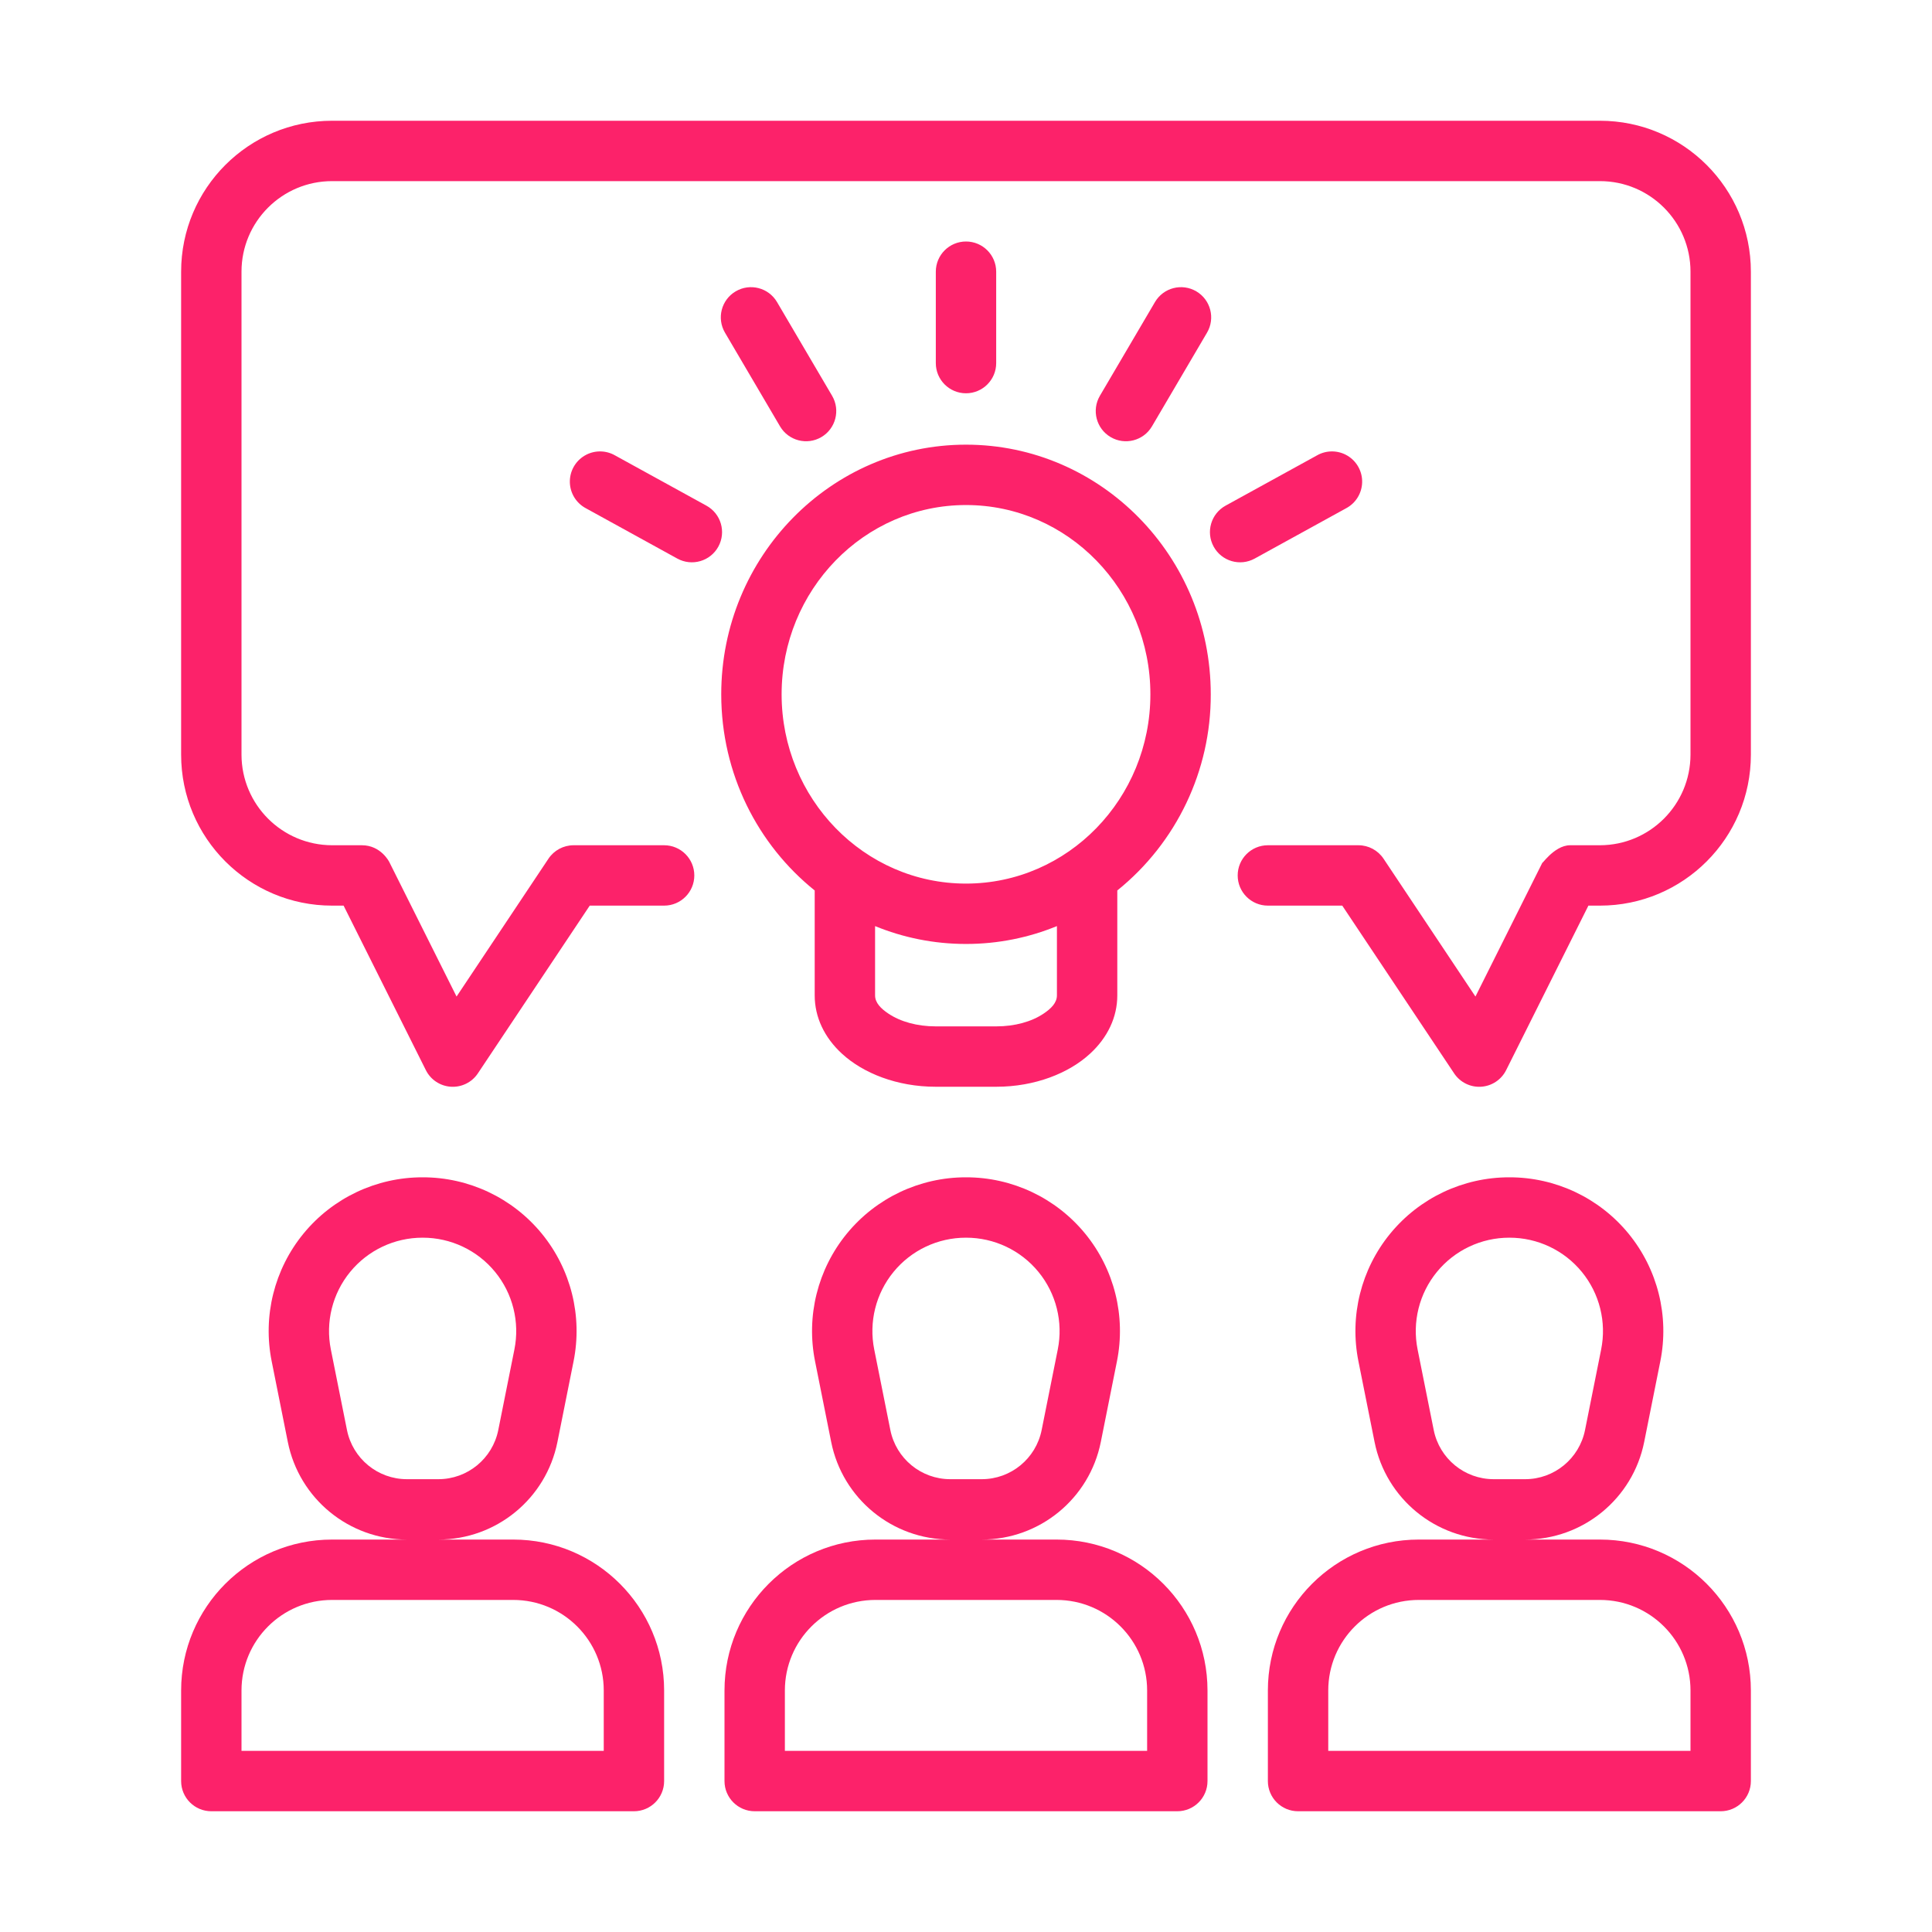
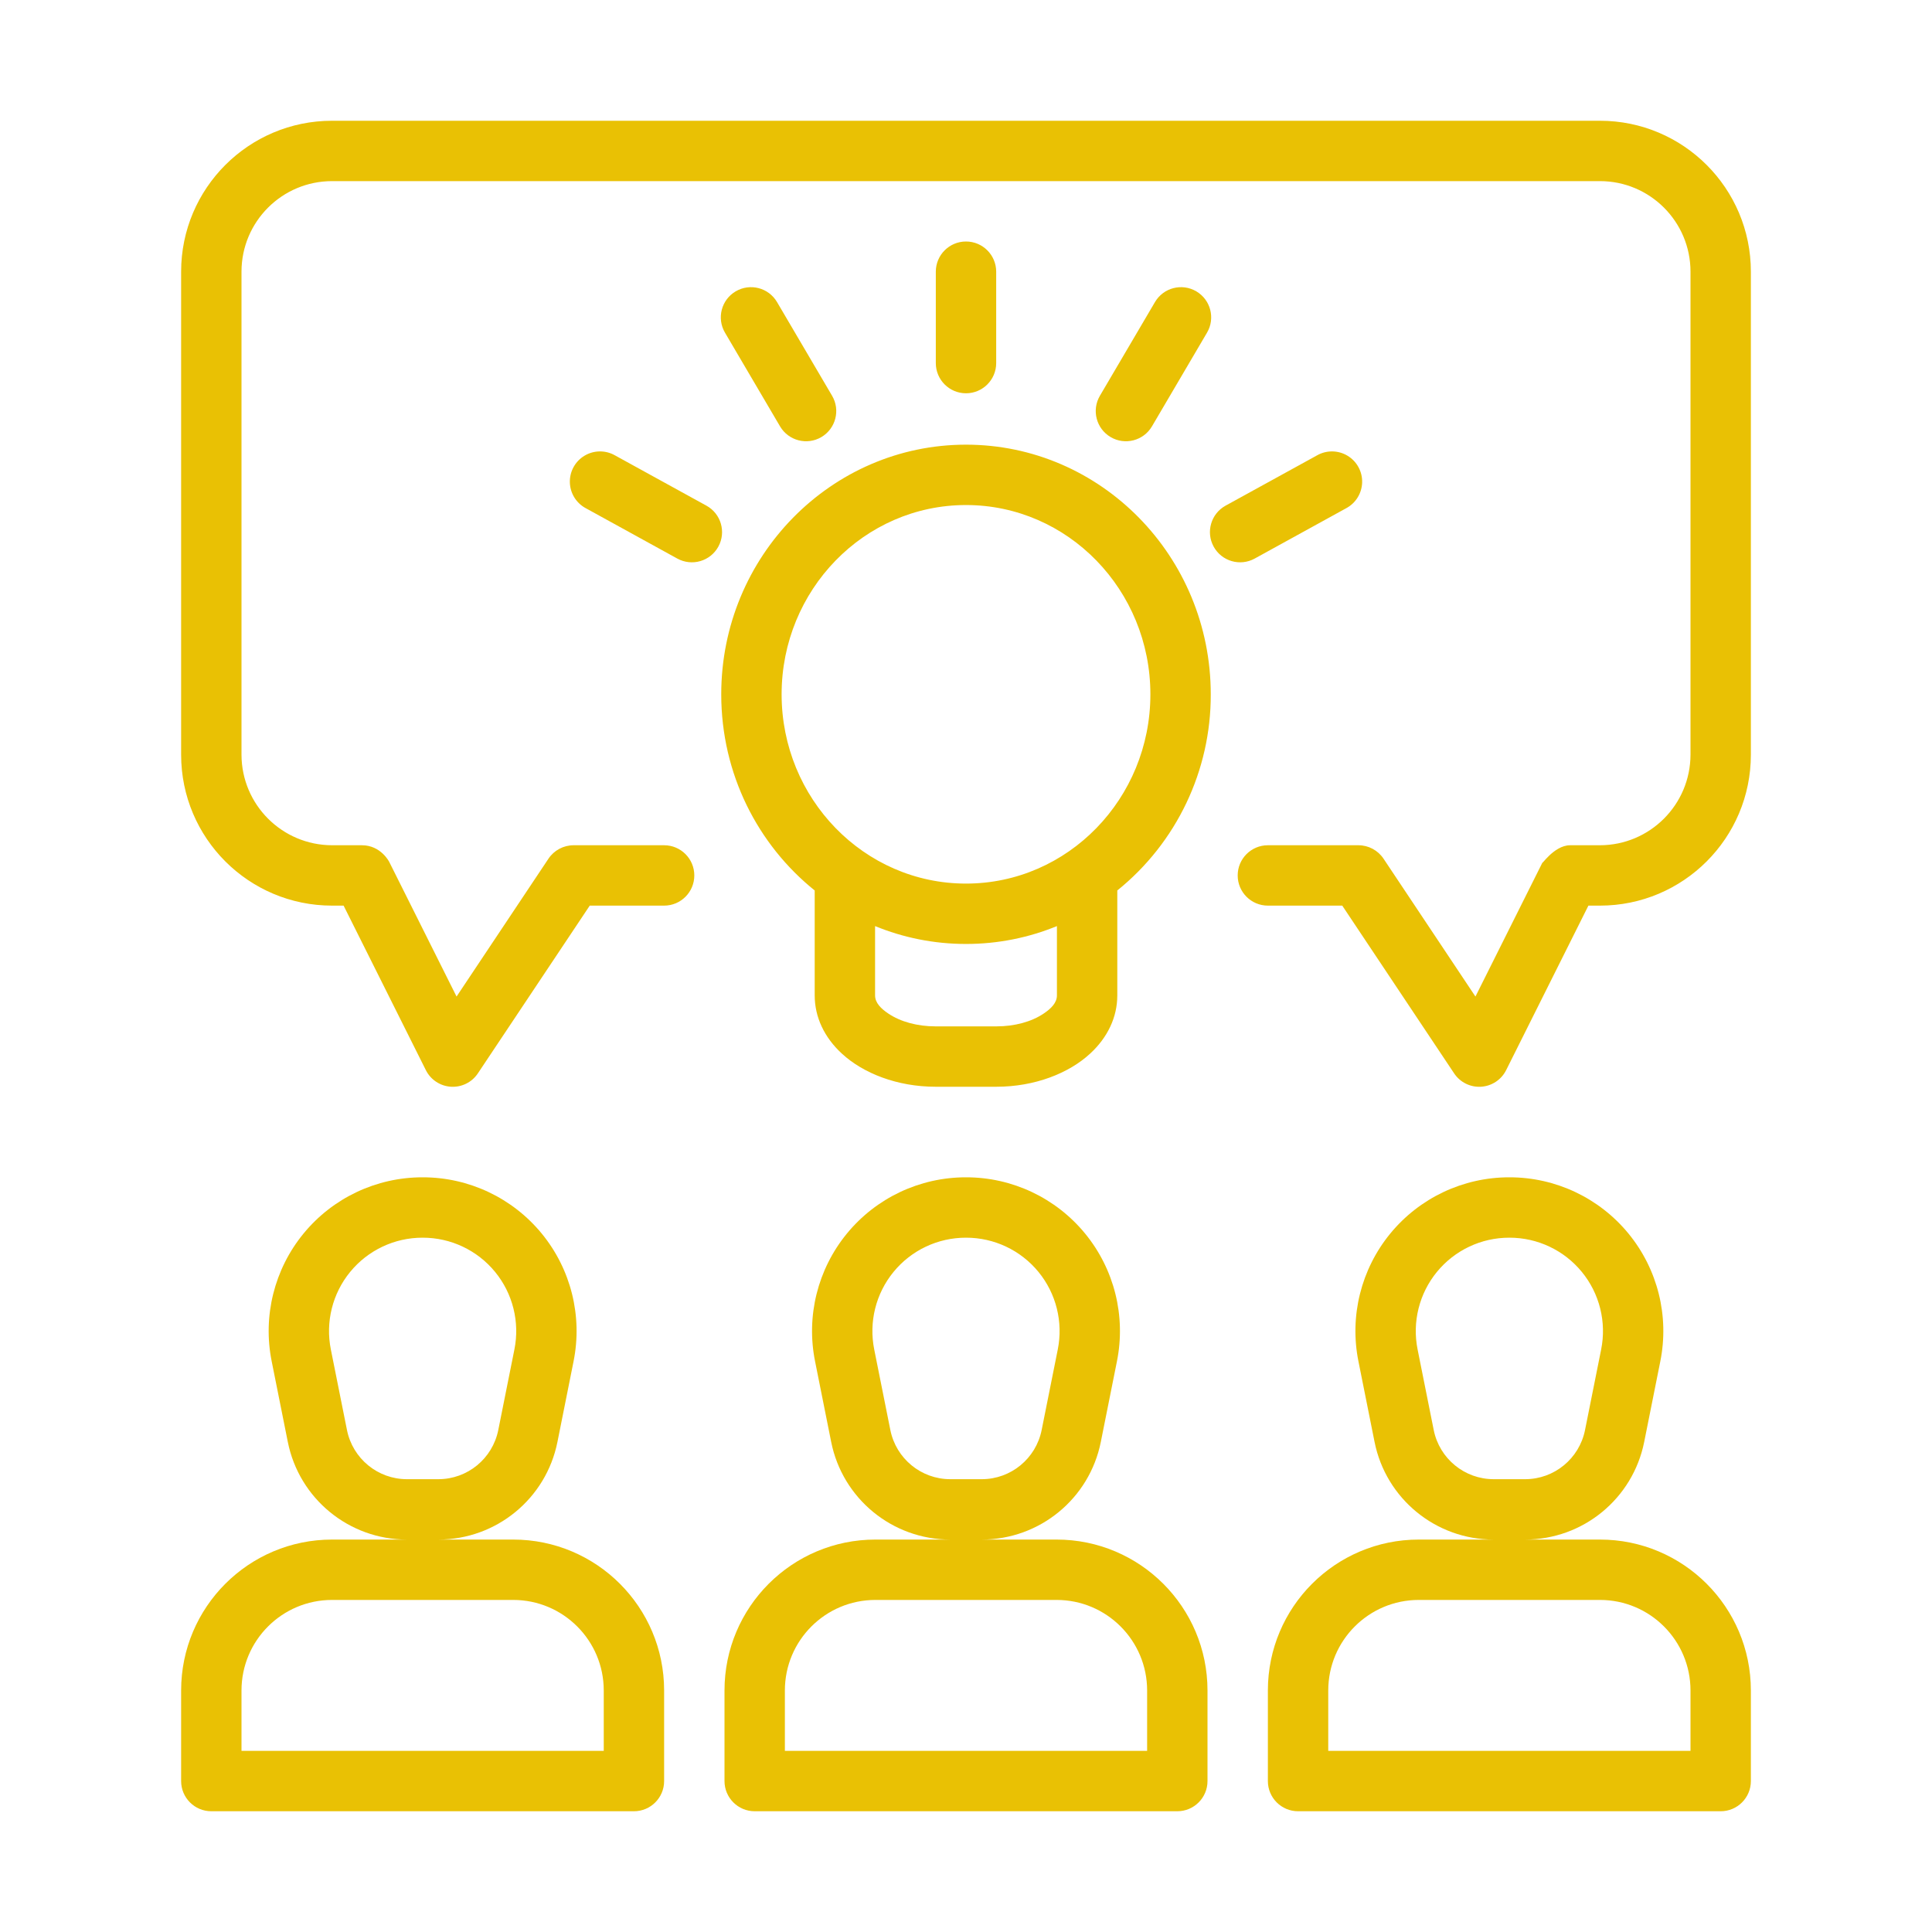
<svg xmlns="http://www.w3.org/2000/svg" version="1.1" width="512" height="512" x="0" y="0" viewBox="0 0 32 32" style="enable-background:new 0 0 512 512" xml:space="preserve" fill-rule="evenodd">
  <g>
-     <path d="M11 28a2.5 2.5 0 0 0-2.5-2.5h-3A2.5 2.5 0 0 0 3 28v1.5a.5.5 0 0 0 .5.5h7a.5.5 0 0 0 .5-.5zm18 0a2.5 2.5 0 0 0-2.5-2.5h-3A2.5 2.5 0 0 0 21 28v1.5a.5.5 0 0 0 .5.5h7a.5.5 0 0 0 .5-.5zm-9 0a2.5 2.5 0 0 0-2.5-2.5h-3A2.5 2.5 0 0 0 12 28v1.5a.5.5 0 0 0 .5.5h7a.5.5 0 0 0 .5-.5zm-10 0v1H4v-1a1.5 1.5 0 0 1 1.5-1.5h3A1.5 1.5 0 0 1 10 28zm18 0v1h-6v-1a1.5 1.5 0 0 1 1.5-1.5h3A1.5 1.5 0 0 1 28 28zm-9 0v1h-6v-1a1.5 1.5 0 0 1 1.5-1.5h3A1.5 1.5 0 0 1 19 28zm-9.5-5.452A2.546 2.546 0 0 0 7.002 19.5h-.004A2.546 2.546 0 0 0 4.5 22.548l.267 1.335A2.011 2.011 0 0 0 6.74 25.5h.52c.96 0 1.785-.677 1.973-1.617l.267-1.335zm18 0a2.546 2.546 0 0 0-2.498-3.048h-.004a2.546 2.546 0 0 0-2.498 3.048l.267 1.335A2.011 2.011 0 0 0 24.74 25.5h.52c.96 0 1.785-.677 1.973-1.617l.267-1.335zm-9 0a2.546 2.546 0 0 0-2.498-3.048h-.004a2.546 2.546 0 0 0-2.498 3.048l.267 1.335A2.011 2.011 0 0 0 15.74 25.5h.52c.96 0 1.785-.677 1.973-1.617l.267-1.335zm8.02-.196-.267 1.334c-.095.473-.51.814-.992.814h-.521c-.483 0-.898-.341-.993-.814l-.267-1.334a1.547 1.547 0 0 1 1.518-1.852h.004a1.547 1.547 0 0 1 1.518 1.852zm-18 0-.267 1.334c-.095.473-.51.814-.992.814H6.74c-.483 0-.898-.341-.993-.814l-.267-1.334A1.547 1.547 0 0 1 6.998 20.5h.004a1.547 1.547 0 0 1 1.518 1.852zm9 0-.267 1.334c-.095.473-.51.814-.992.814h-.521c-.483 0-.898-.341-.993-.814l-.267-1.334a1.547 1.547 0 0 1 1.518-1.852h.004a1.547 1.547 0 0 1 1.518 1.852zm-4.026-7.603v1.738c0 .359.159.697.452.966.351.323.913.547 1.552.547h1.004c.639 0 1.201-.224 1.552-.547.293-.269.452-.607.452-.966v-1.738a4.156 4.156 0 0 0 1.548-3.249c0-2.285-1.82-4.135-4.054-4.135s-4.054 1.85-4.054 4.135c0 1.319.606 2.492 1.548 3.249zm-7.047-.473S6.31 14 5.994 14H5.5A1.503 1.503 0 0 1 4 12.5v-8A1.5 1.5 0 0 1 5.5 3h21A1.5 1.5 0 0 1 28 4.5v8a1.503 1.503 0 0 1-1.5 1.5h-.494c-.276 0-.498.367-.453.276l-1.115 2.23-1.522-2.283A.501.501 0 0 0 22.5 14H21a.5.5 0 0 0 0 1h1.232l1.852 2.777a.499.499 0 0 0 .863-.053L26.309 15h.191a2.5 2.5 0 0 0 2.5-2.5v-8A2.5 2.5 0 0 0 26.5 2h-21A2.5 2.5 0 0 0 3 4.5v8A2.5 2.5 0 0 0 5.5 15h.191l1.362 2.724a.499.499 0 0 0 .863.053L9.768 15H11a.5.5 0 0 0 0-1H9.5a.501.501 0 0 0-.416.223l-1.522 2.283-1.115-2.23zm11.059 1.063c-.466.191-.974.296-1.506.296s-1.04-.105-1.506-.296v1.148c0 .124.099.22.22.301.2.135.479.212.784.212h1.004c.305 0 .584-.077.784-.212.121-.081.22-.177.22-.301zM16 8.365c1.689 0 3.054 1.408 3.054 3.135S17.689 14.635 16 14.635s-3.054-1.408-3.054-3.135S14.311 8.365 16 8.365zm4.781.887 1.514-.833a.5.5 0 1 0-.482-.876l-1.513.832a.5.5 0 0 0 .481.877zM11.7 8.375l-1.513-.832a.5.5 0 1 0-.482.876l1.514.833a.5.5 0 0 0 .481-.877zm2.082-1.82-.912-1.552a.5.5 0 0 0-.862.507l.912 1.552a.5.5 0 1 0 .862-.507zm5.298.507.912-1.552a.5.5 0 1 0-.862-.507l-.912 1.552a.5.5 0 1 0 .862.507zM16.5 6.014V4.5a.5.5 0 0 0-1 0v1.514a.5.5 0 0 0 1 0z" fill="#fc226a" opacity="1" data-original="#000000" />
+     <path d="M11 28a2.5 2.5 0 0 0-2.5-2.5h-3A2.5 2.5 0 0 0 3 28v1.5a.5.5 0 0 0 .5.5h7a.5.5 0 0 0 .5-.5zm18 0a2.5 2.5 0 0 0-2.5-2.5h-3A2.5 2.5 0 0 0 21 28v1.5a.5.5 0 0 0 .5.5h7a.5.5 0 0 0 .5-.5zm-9 0a2.5 2.5 0 0 0-2.5-2.5h-3A2.5 2.5 0 0 0 12 28v1.5a.5.5 0 0 0 .5.5h7a.5.5 0 0 0 .5-.5zm-10 0v1H4v-1a1.5 1.5 0 0 1 1.5-1.5h3A1.5 1.5 0 0 1 10 28zm18 0v1h-6v-1a1.5 1.5 0 0 1 1.5-1.5h3A1.5 1.5 0 0 1 28 28zm-9 0v1h-6v-1a1.5 1.5 0 0 1 1.5-1.5h3A1.5 1.5 0 0 1 19 28zm-9.5-5.452A2.546 2.546 0 0 0 7.002 19.5h-.004A2.546 2.546 0 0 0 4.5 22.548l.267 1.335A2.011 2.011 0 0 0 6.74 25.5h.52c.96 0 1.785-.677 1.973-1.617l.267-1.335zm18 0a2.546 2.546 0 0 0-2.498-3.048h-.004a2.546 2.546 0 0 0-2.498 3.048l.267 1.335A2.011 2.011 0 0 0 24.74 25.5h.52c.96 0 1.785-.677 1.973-1.617l.267-1.335zm-9 0a2.546 2.546 0 0 0-2.498-3.048h-.004a2.546 2.546 0 0 0-2.498 3.048l.267 1.335A2.011 2.011 0 0 0 15.74 25.5h.52c.96 0 1.785-.677 1.973-1.617l.267-1.335zm8.02-.196-.267 1.334c-.095.473-.51.814-.992.814h-.521c-.483 0-.898-.341-.993-.814l-.267-1.334a1.547 1.547 0 0 1 1.518-1.852h.004a1.547 1.547 0 0 1 1.518 1.852zm-18 0-.267 1.334c-.095.473-.51.814-.992.814H6.74c-.483 0-.898-.341-.993-.814l-.267-1.334A1.547 1.547 0 0 1 6.998 20.5h.004a1.547 1.547 0 0 1 1.518 1.852zm9 0-.267 1.334c-.095.473-.51.814-.992.814h-.521c-.483 0-.898-.341-.993-.814l-.267-1.334a1.547 1.547 0 0 1 1.518-1.852h.004a1.547 1.547 0 0 1 1.518 1.852zm-4.026-7.603v1.738c0 .359.159.697.452.966.351.323.913.547 1.552.547h1.004c.639 0 1.201-.224 1.552-.547.293-.269.452-.607.452-.966v-1.738a4.156 4.156 0 0 0 1.548-3.249c0-2.285-1.82-4.135-4.054-4.135s-4.054 1.85-4.054 4.135c0 1.319.606 2.492 1.548 3.249zm-7.047-.473S6.31 14 5.994 14H5.5A1.503 1.503 0 0 1 4 12.5v-8A1.5 1.5 0 0 1 5.5 3h21A1.5 1.5 0 0 1 28 4.5v8a1.503 1.503 0 0 1-1.5 1.5h-.494c-.276 0-.498.367-.453.276l-1.115 2.23-1.522-2.283A.501.501 0 0 0 22.5 14H21a.5.5 0 0 0 0 1h1.232l1.852 2.777a.499.499 0 0 0 .863-.053L26.309 15h.191a2.5 2.5 0 0 0 2.5-2.5v-8A2.5 2.5 0 0 0 26.5 2h-21A2.5 2.5 0 0 0 3 4.5v8A2.5 2.5 0 0 0 5.5 15h.191l1.362 2.724a.499.499 0 0 0 .863.053L9.768 15H11a.5.5 0 0 0 0-1H9.5a.501.501 0 0 0-.416.223l-1.522 2.283-1.115-2.23zm11.059 1.063c-.466.191-.974.296-1.506.296s-1.04-.105-1.506-.296v1.148c0 .124.099.22.22.301.2.135.479.212.784.212h1.004c.305 0 .584-.077.784-.212.121-.081.22-.177.22-.301zM16 8.365c1.689 0 3.054 1.408 3.054 3.135S17.689 14.635 16 14.635s-3.054-1.408-3.054-3.135S14.311 8.365 16 8.365zm4.781.887 1.514-.833a.5.5 0 1 0-.482-.876l-1.513.832a.5.5 0 0 0 .481.877zM11.7 8.375l-1.513-.832a.5.5 0 1 0-.482.876l1.514.833a.5.5 0 0 0 .481-.877zm2.082-1.82-.912-1.552a.5.5 0 0 0-.862.507l.912 1.552a.5.5 0 1 0 .862-.507zm5.298.507.912-1.552a.5.5 0 1 0-.862-.507l-.912 1.552a.5.5 0 1 0 .862.507zM16.5 6.014V4.5a.5.5 0 0 0-1 0v1.514a.5.5 0 0 0 1 0z" fill="#E9C104" opacity="1" data-original="#000000" />
  </g>
</svg>
